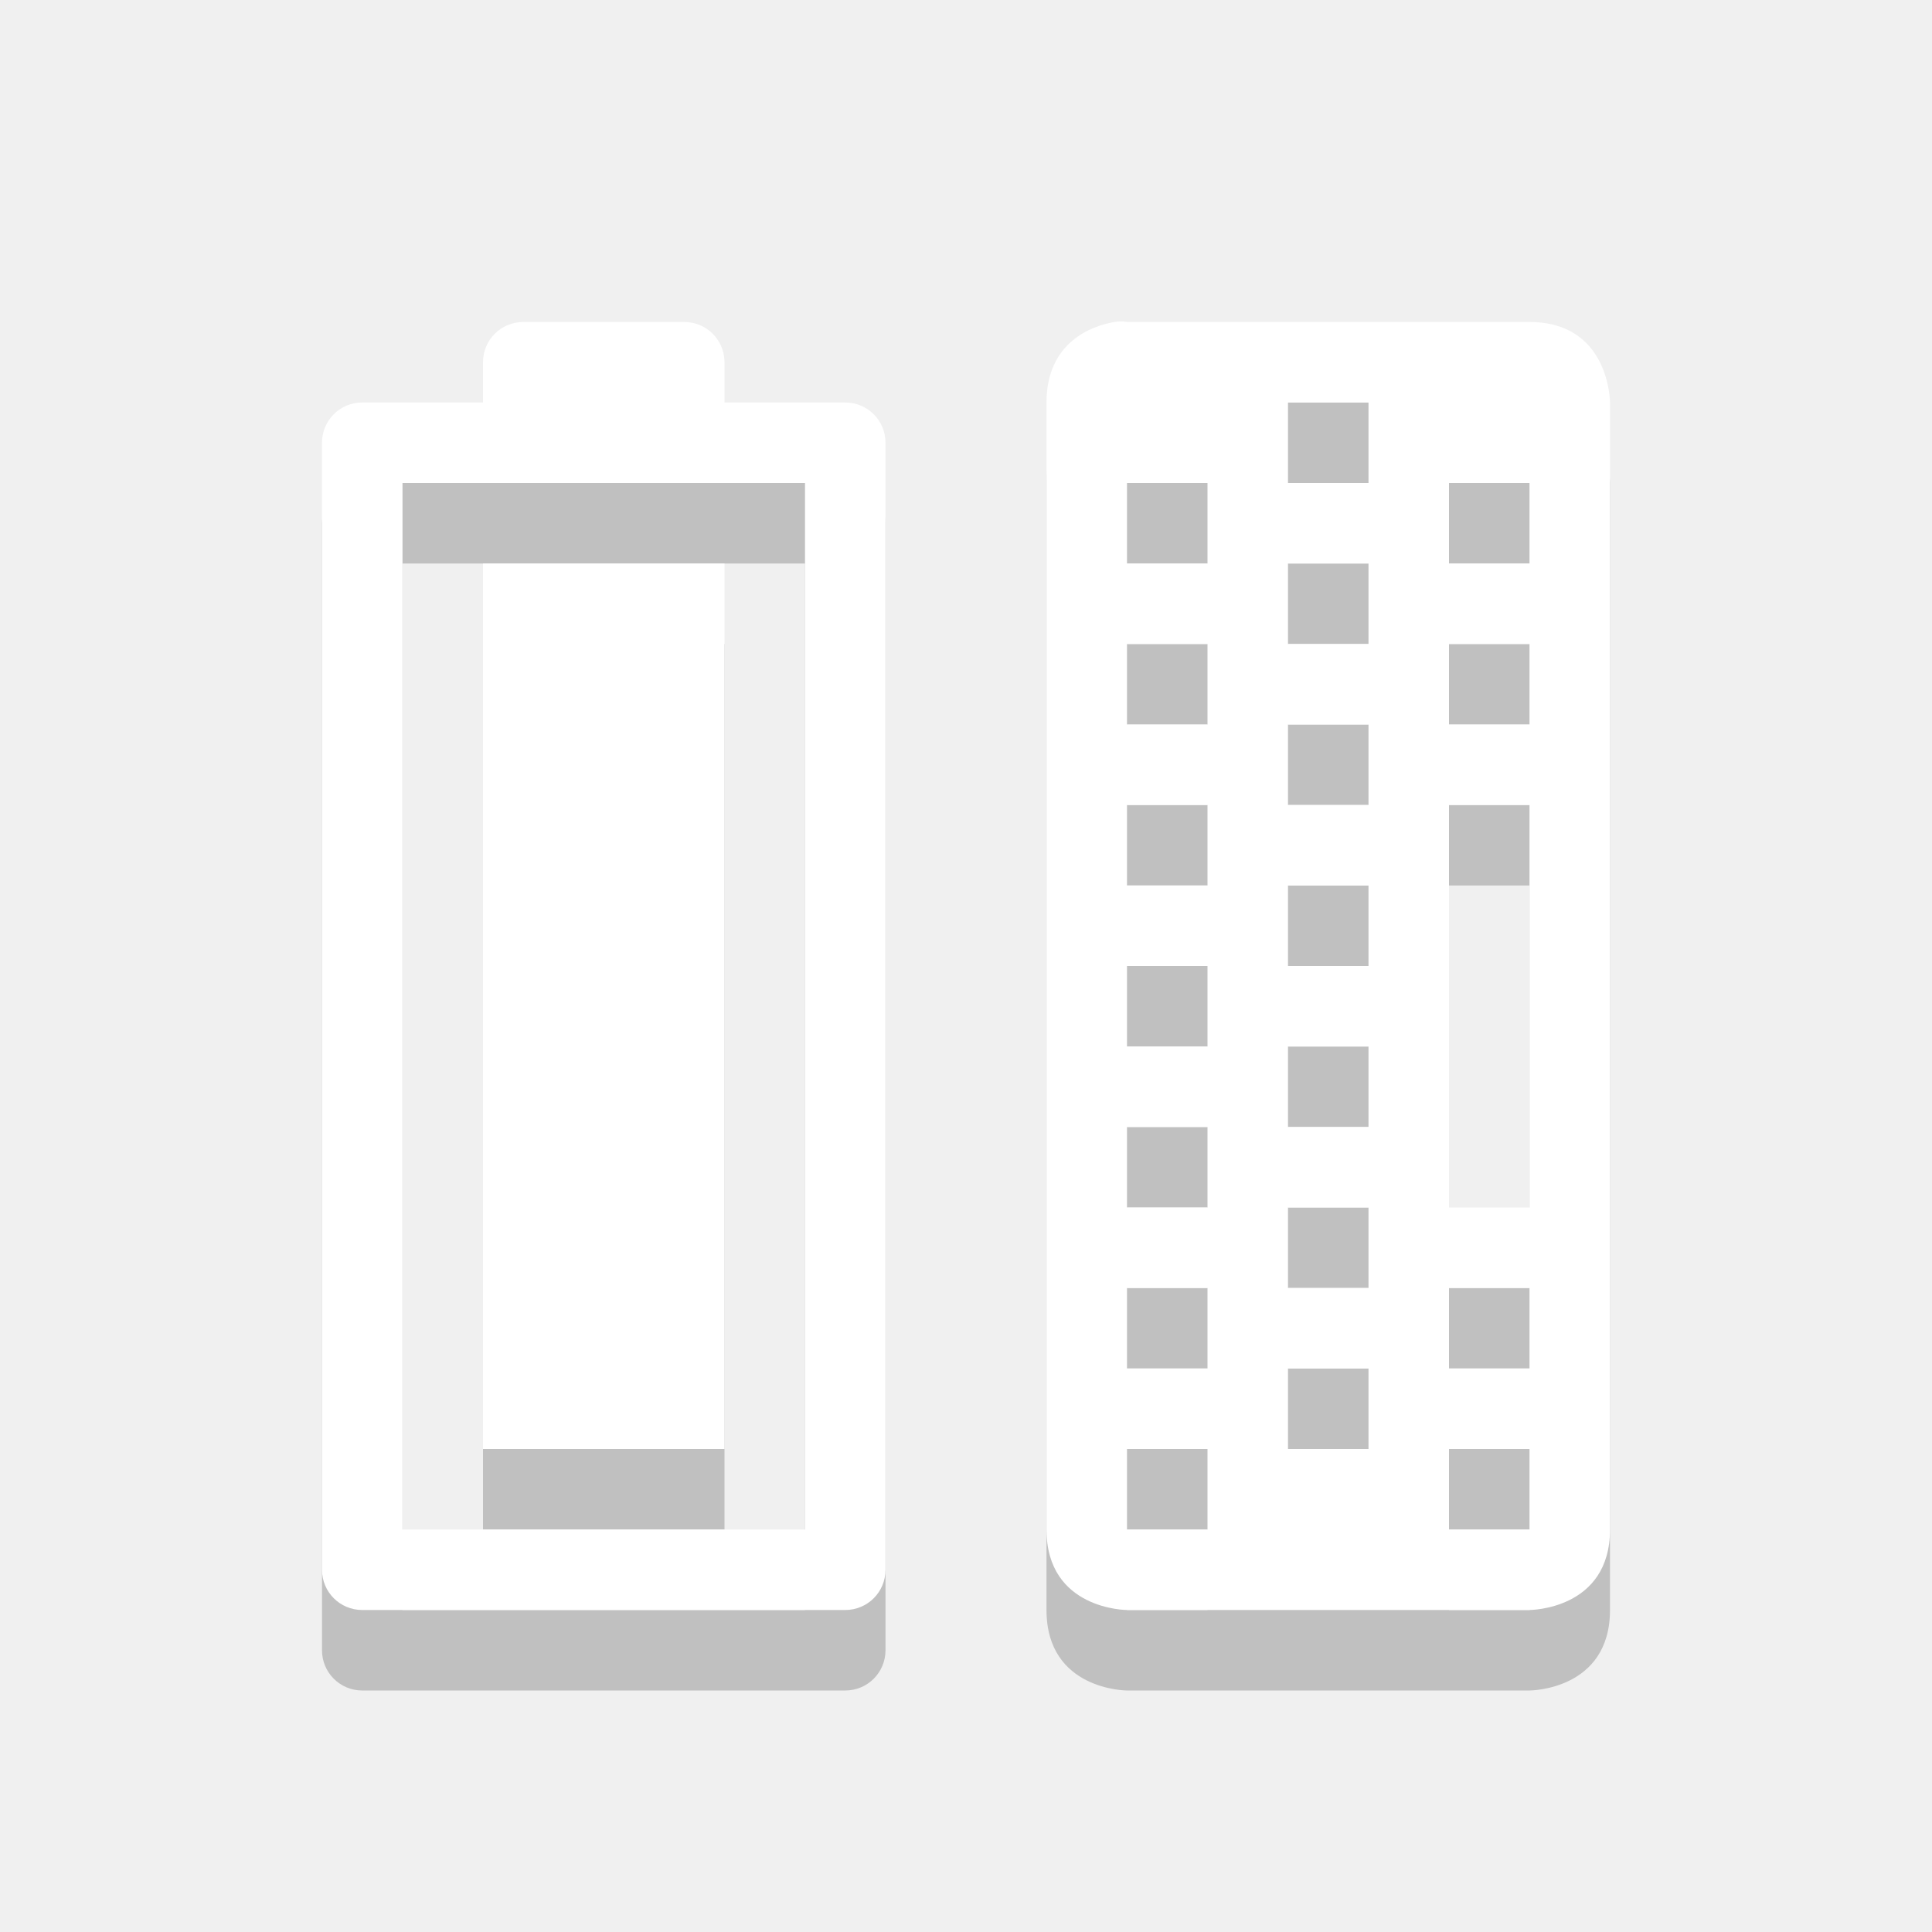
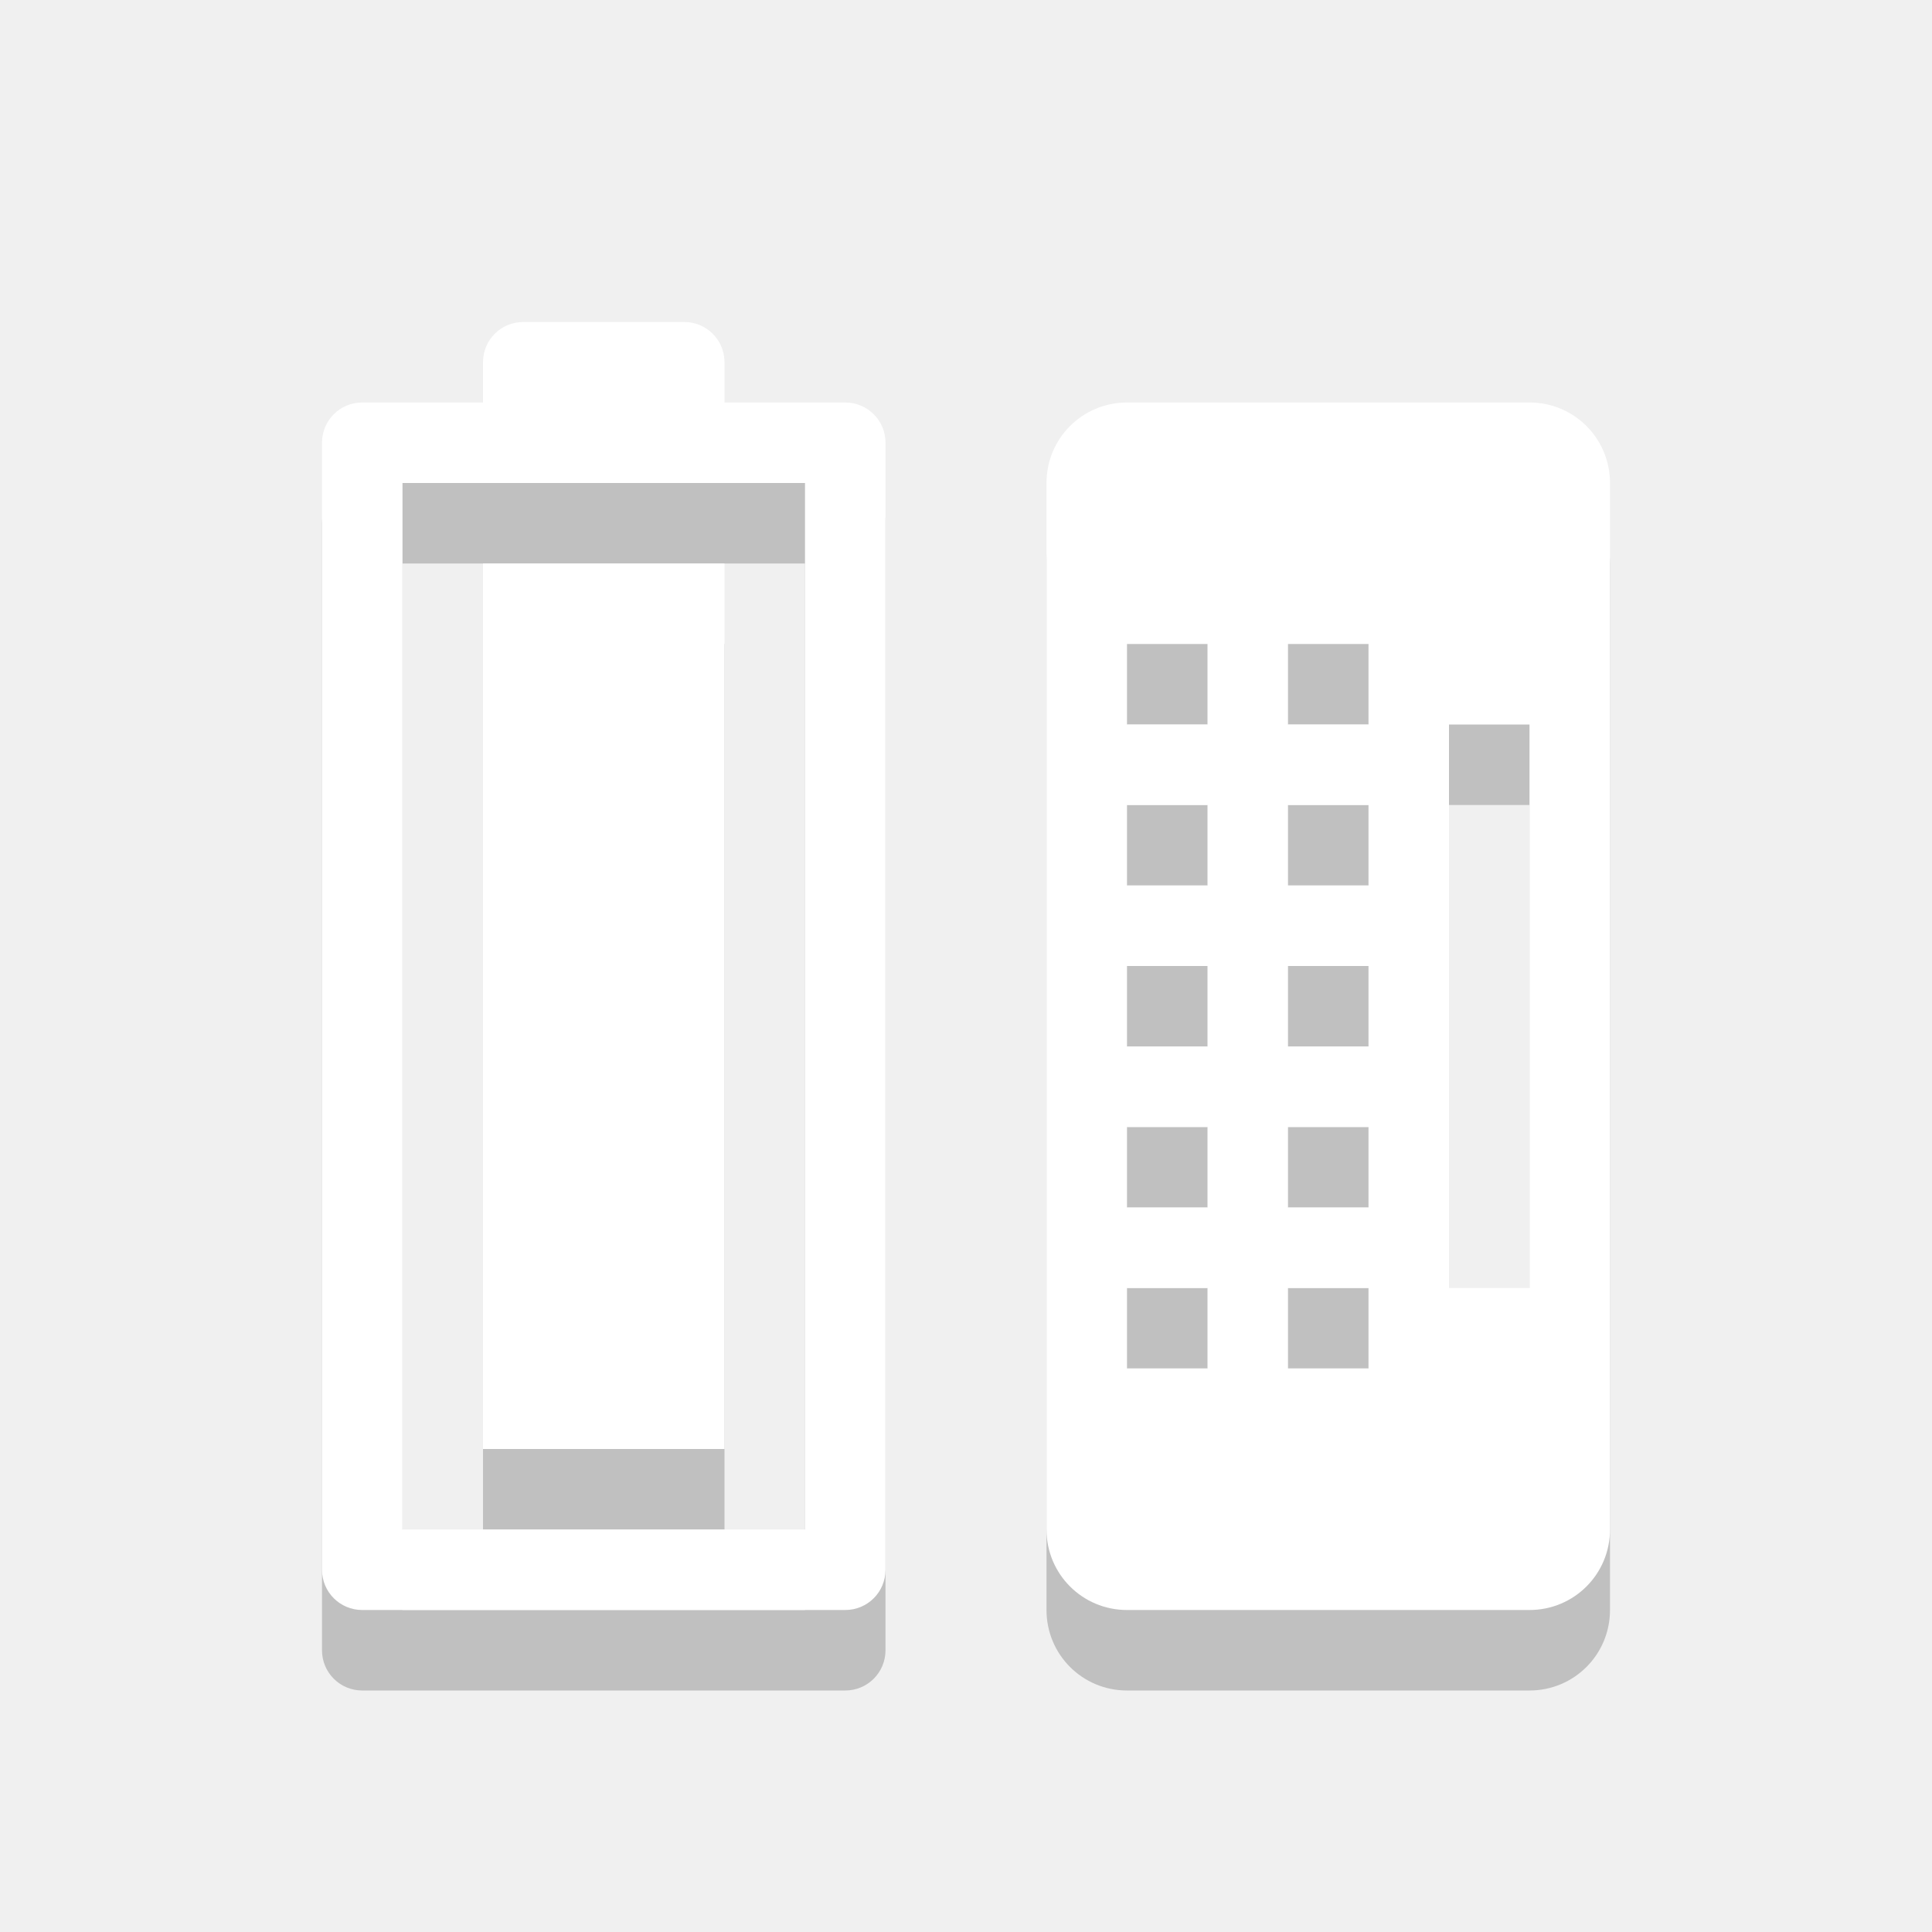
<svg xmlns="http://www.w3.org/2000/svg" width="24" height="24" version="1.1">
  <g id="layer1" transform="translate(0,8)">
-     <path id="path3887" d="m 13.844,-3 c -0.281,0.047 -0.844,0.25 -0.844,1 L 13,12 c 0,1 1,1 1,1 l 5,0 c 0,0 1,0 1,-1 l 0,-14 c 0,0 0,-1 -1,-1 l -5,0 c 0,0 -0.062,-0.016 -0.156,0 z m 2.156,1 1,0 0,1 -1,0 z m -2,1 1,0 0,1 -1,0 z m 4,0 1,0 0,1 -1,0 z M 16,-2.1e-7 l 1,0 L 17,1 16,1 z M 14,1 l 1,0 0,1 -1,0 z m 4,0 1,0 0,1 -1,0 z m -2,1 1,0 0,1 -1,0 z m -2,1 1,0 0,1 -1,0 z m 4,0 1,0 0,5 -1,0 z m -2,1 1,0 0,1 -1,0 z m -2,1 1,0 0,1 -1,0 z m 2,1 1,0 0,1 -1,0 z m -2,1 1,0 0,1 -1,0 z m 2,1 1,0 0,1 -1,0 z m -2,1 1,0 0,1 -1,0 z m 4,0 1,0 0,1 -1,0 z m -2,1 1,0 0,1 -1,0 z m -2,1 1,0 0,1 -1,0 z m 4,0 1,0 0,1 -1,0 z" opacity="0.2" color="#bebebe" />
-     <path d="M 6.5,-3 C 6.223,-3 6,-2.777 6,-2.5 L 6,-2 4.5,-2 C 4.223,-2 4,-1.777 4,-1.5 l 0,14 C 4,12.777 4.223,13 4.5,13 l 6,0 c 0.277,0 0.5,-0.223 0.5,-0.5 l 0,-14 C 11,-1.777 10.777,-2 10.5,-2 L 9,-2 9,-2.5 C 9,-2.777 8.777,-3 8.5,-3 z m -1.5,2 1.5,0 2,0 1.5,0 0,13 -5,0 z" id="path3775" opacity="0.2" stroke="#333333" stroke-linejoin="round" stroke-linecap="round" color="#bebebe" stroke-width="0" />
-     <path id="path3777" d="M 6,0 6,11 9,11 9,0 z" opacity="0.2" stroke="#333333" stroke-linejoin="round" stroke-linecap="round" color="#bebebe" stroke-width="0" />
-     <path id="path2994" d="M 6.5,-4 C 6.223,-4 6,-3.777 6,-3.5 L 6,-3 4.5,-3 C 4.223,-3 4,-2.777 4,-2.5 l 0,14 C 4,11.777 4.223,12 4.5,12 l 6,0 c 0.277,0 0.5,-0.223 0.5,-0.5 l 0,-14 C 11,-2.777 10.777,-3 10.5,-3 L 9,-3 9,-3.5 C 9,-3.777 8.777,-4 8.5,-4 z m -1.5,2 1.5,0 2,0 1.5,0 0,13 -5,0 z" fill="#ffffff" stroke="#333333" stroke-linejoin="round" stroke-linecap="round" color="#bebebe" stroke-width="0" />
-     <path d="M 6,-1 6,10 9,10 9,-1 z" id="path2996" fill="#ffffff" stroke="#333333" stroke-linejoin="round" stroke-linecap="round" color="#bebebe" stroke-width="0" />
-     <path d="m 13.844,-4 c -0.281,0.047 -0.844,0.25 -0.844,1 L 13,11 c 0,1 1,1 1,1 l 5,0 c 0,0 1,0 1,-1 l 0,-14 c 0,0 0,-1 -1,-1 l -5,0 c 0,0 -0.062,-0.016 -0.156,0 z m 2.156,1 1,0 0,1 -1,0 z m -2,1 1,0 0,1 -1,0 z m 4,0 1,0 0,1 -1,0 z m -2,1 1,0 L 17,0 16,0 z M 14,0 l 1,0 0,1 -1,0 z m 4,0 1,0 0,1 -1,0 z m -2,1 1,0 0,1 -1,0 z m -2,1 1,0 0,1 -1,0 z m 4,0 1,0 0,5 -1,0 z m -2,1 1,0 0,1 -1,0 z m -2,1 1,0 0,1 -1,0 z m 2,1 1,0 0,1 -1,0 z m -2,1 1,0 0,1 -1,0 z m 2,1 1,0 0,1 -1,0 z m -2,1 1,0 0,1 -1,0 z m 4,0 1,0 0,1 -1,0 z m -2,1 1,0 0,1 -1,0 z m -2,1 1,0 0,1 -1,0 z m 4,0 1,0 0,1 -1,0 z" id="path4673" fill="#ffffff" color="#bebebe" />
+     <path d="M 6.5,-3 C 6.223,-3 6,-2.777 6,-2.5 L 6,-2 4.5,-2 C 4.223,-2 4,-1.777 4,-1.5 l 0,14 C 4,12.777 4.223,13 4.5,13 l 6,0 c 0.277,0 0.5,-0.223 0.5,-0.5 l 0,-14 C 11,-1.777 10.777,-2 10.5,-2 L 9,-2 9,-2.5 C 9,-2.777 8.777,-3 8.5,-3 z m -1.5,2 1.5,0 2,0 1.5,0 0,13 -5,0 z" id="path3775" opacity="0.2" stroke-linejoin="round" stroke-linecap="round" color="#bebebe" stroke-width="0" />
+     <path id="path3777" d="M 6,0 6,11 9,11 9,0 z" opacity="0.2" stroke-linejoin="round" stroke-linecap="round" color="#bebebe" stroke-width="0" />
+     <path id="path2994" d="M 6.5,-4 C 6.223,-4 6,-3.777 6,-3.5 L 6,-3 4.5,-3 C 4.223,-3 4,-2.777 4,-2.5 l 0,14 C 4,11.777 4.223,12 4.5,12 l 6,0 c 0.277,0 0.5,-0.223 0.5,-0.5 l 0,-14 C 11,-2.777 10.777,-3 10.5,-3 L 9,-3 9,-3.5 C 9,-3.777 8.777,-4 8.5,-4 z m -1.5,2 1.5,0 2,0 1.5,0 0,13 -5,0 z" fill="#ffffff" stroke-linejoin="round" stroke-linecap="round" color="#bebebe" stroke-width="0" />
+     <path d="M 6,-1 6,10 9,10 9,-1 z" id="path2996" fill="#ffffff" stroke-linejoin="round" stroke-linecap="round" color="#bebebe" stroke-width="0" />
+     <path id="path3836" d="m 14,-2 c -0.554,0 -1,0.446 -1,1 V 12 c 0,0.554 0.446,1 1,1 h 5 c 0.554,0 1,-0.446 1,-1 V -1 c 0,-0.554 -0.446,-1 -1,-1 h -5 z m 0,3 h 1 V 2 H 14 V 1 z m 2,0 h 1 V 2 H 16 V 1 z m 2,1 h 1 v 7 h -1 v -7 z m -4,1 h 1 v 1 h -1 v -1 z m 2,0 h 1 v 1 h -1 v -1 z m -2,2 h 1 v 1 h -1 v -1 z m 2,0 h 1 v 1 h -1 v -1 z m -2,2 h 1 v 1 h -1 v -1 z m 2,0 h 1 v 1 h -1 v -1 z m -2,2 h 1 V 10 H 14 V 9 z m 2,0 h 1 V 10 H 16 V 9 z" opacity="0.2" fill-rule="evenodd" />
+     <path d="m 14,-3 c -0.554,0 -1,0.446 -1,1 V 11 c 0,0.554 0.446,1 1,1 h 5 c 0.554,0 1,-0.446 1,-1 V -2 c 0,-0.554 -0.446,-1 -1,-1 H 14 z M 14,-2.27e-6 h 1 V 1 H 14 V -2.27e-6 z m 2,0 h 1 V 1 H 16 V -2.27e-6 z m 2,1 h 1 v 7 h -1 v -7 z m -4,1 h 1 v 1 h -1 v -1 z m 2,0 h 1 v 1 h -1 v -1 z m -2,2 h 1 v 1 h -1 v -1 z m 2,0 h 1 v 1 h -1 v -1 z m -2,2 h 1 v 1 h -1 v -1 z m 2,0 h 1 v 1 h -1 v -1 z m -2,2 h 1 v 1 h -1 v -1 z m 2,0 h 1 v 1 h -1 v -1 z" id="rect2397" fill="#ffffff" fill-rule="evenodd" />
  </g>
</svg>
